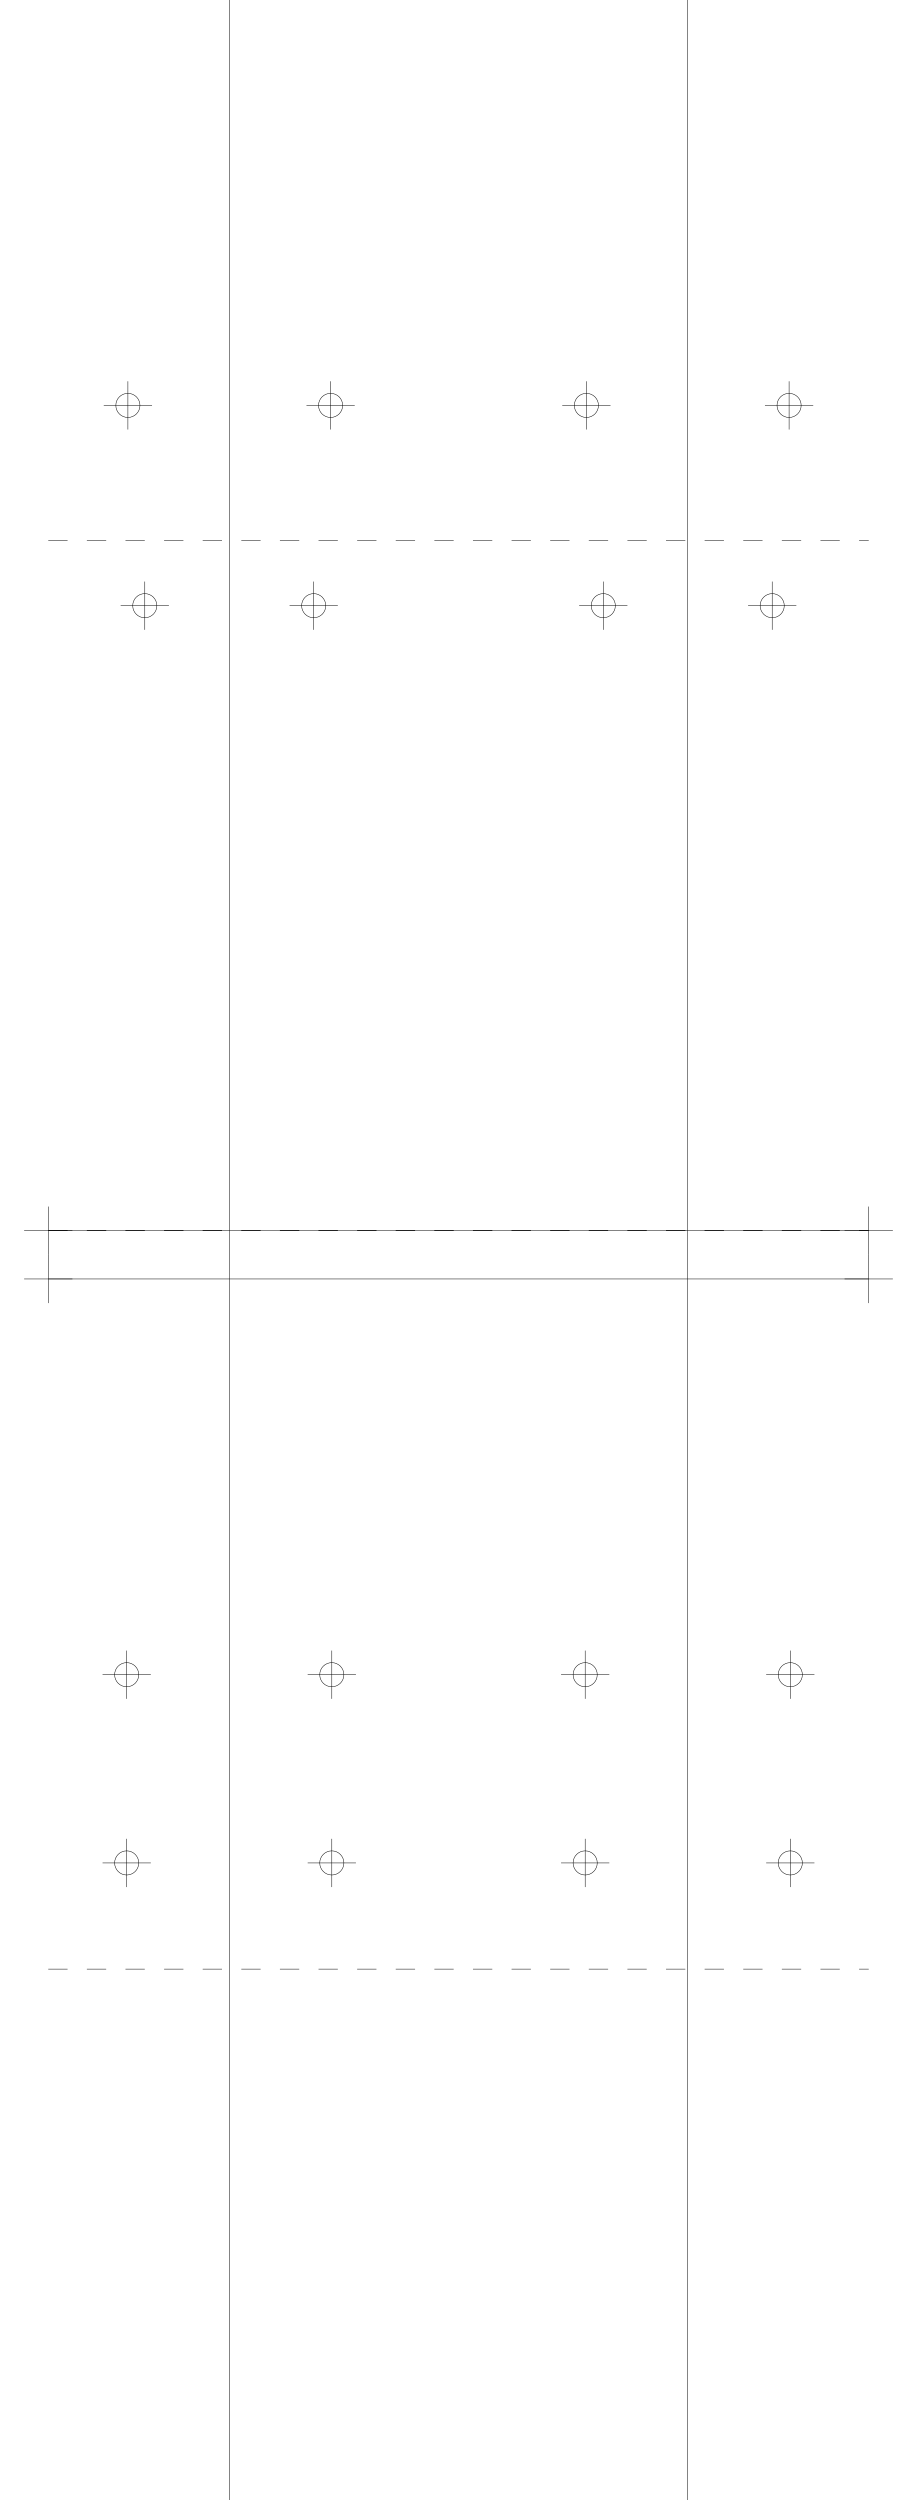
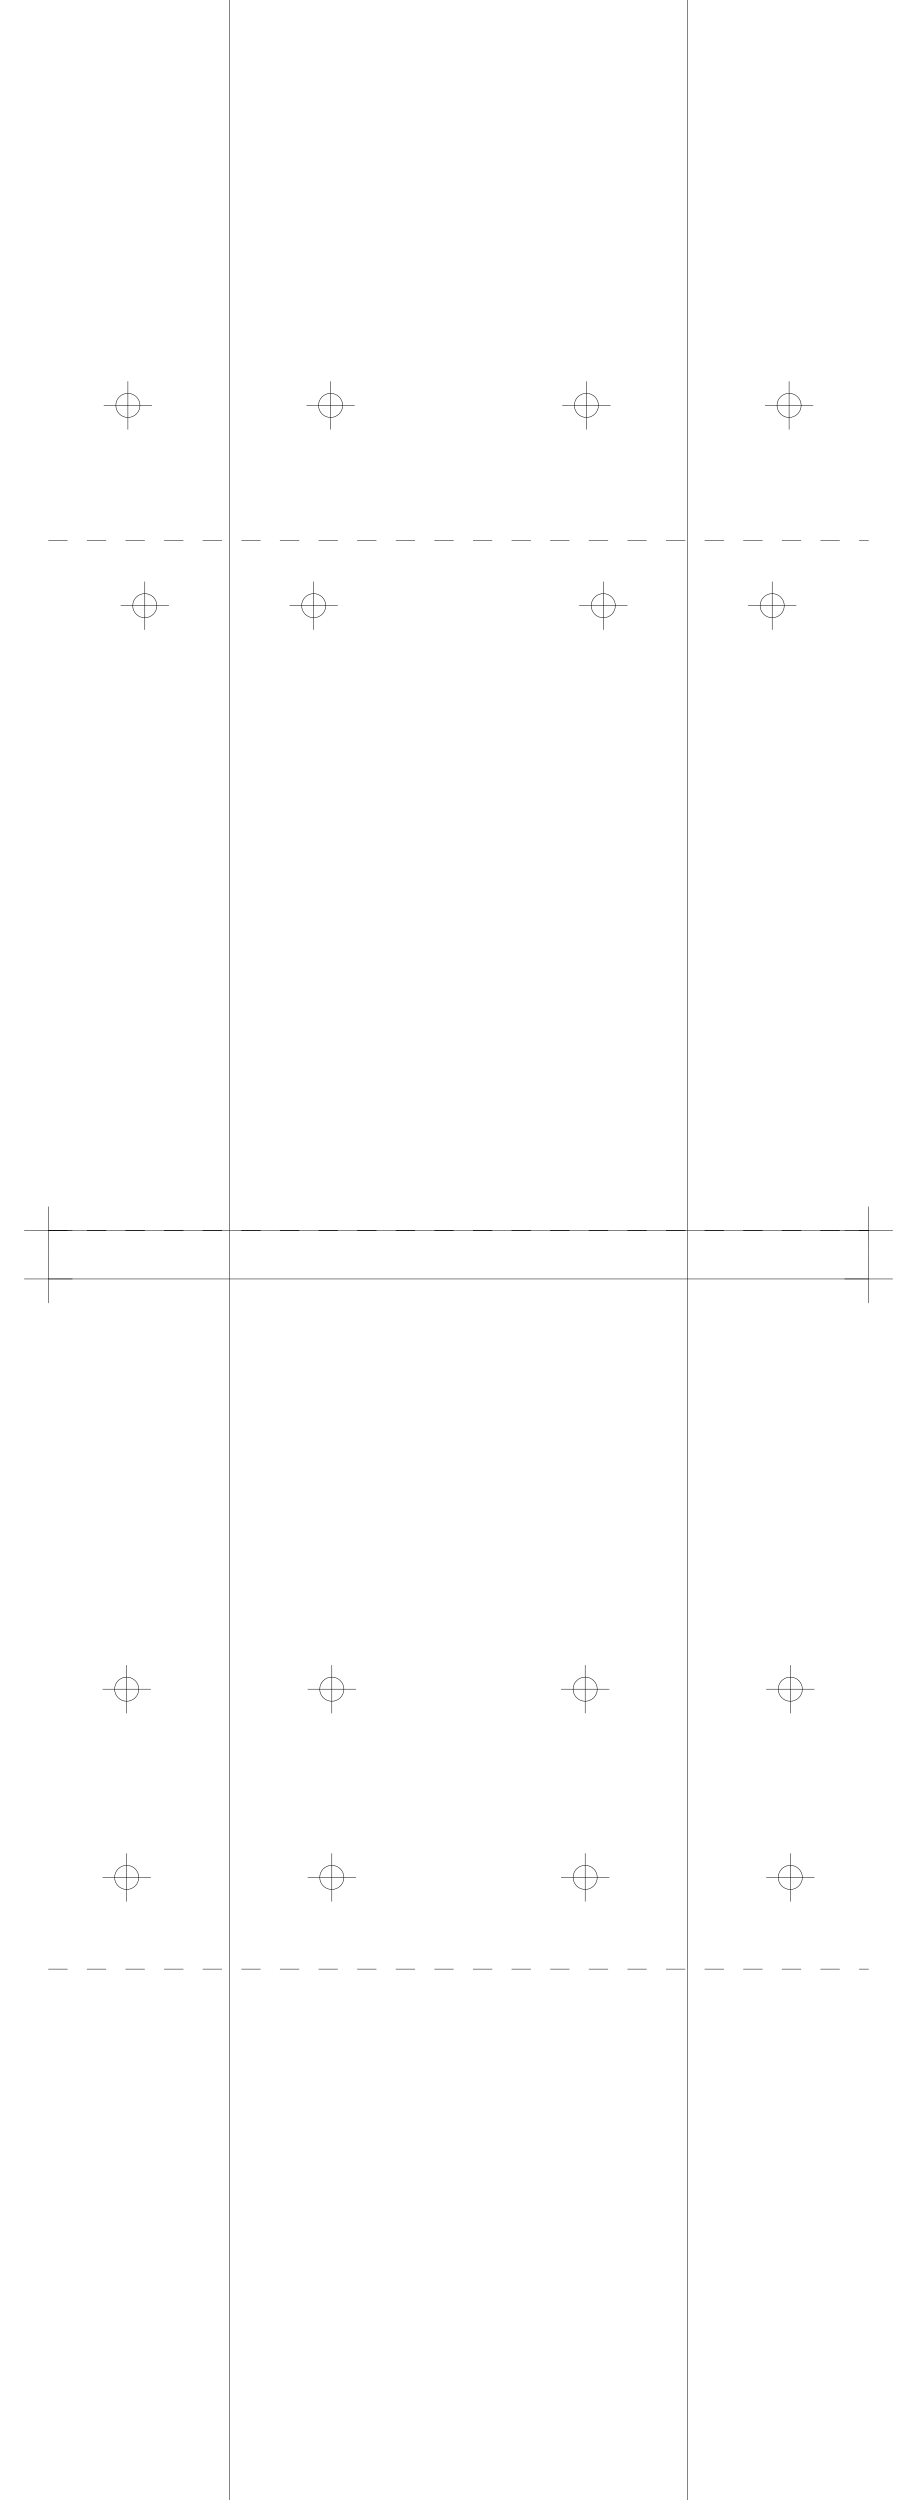
<svg xmlns="http://www.w3.org/2000/svg" version="1.2" width="190.0mm" height="518.0mm" viewBox="0 0 190.0 518.0">
  <line x1="47.5" y1="0.0" x2="47.5" y2="518.0" stroke="black" stroke-width="0.1" />
  <line x1="142.5" y1="0.0" x2="142.5" y2="518.0" stroke="black" stroke-width="0.1" />
  <line x1="10.0" y1="255.0" x2="180.0" y2="255.0" stroke="black" stroke-width="0.1" />
  <line x1="5.0" y1="255.0" x2="15.0" y2="255.0" stroke="black" stroke-width="0.1" />
  <line x1="10.0" y1="250.0" x2="10.0" y2="260.0" stroke="black" stroke-width="0.1" />
  <line x1="175.0" y1="255.0" x2="185.0" y2="255.0" stroke="black" stroke-width="0.1" />
  <line x1="180.0" y1="250.0" x2="180.0" y2="260.0" stroke="black" stroke-width="0.1" />
  <line x1="10.0" y1="265.0" x2="180.0" y2="265.0" stroke="black" stroke-width="0.1" />
  <line x1="5.0" y1="265.0" x2="15.0" y2="265.0" stroke="black" stroke-width="0.1" />
  <line x1="10.0" y1="260.0" x2="10.0" y2="270.0" stroke="black" stroke-width="0.1" />
  <line x1="175.0" y1="265.0" x2="185.0" y2="265.0" stroke="black" stroke-width="0.1" />
  <line x1="180.0" y1="260.0" x2="180.0" y2="270.0" stroke="black" stroke-width="0.1" />
  <line x1="10.0" y1="255.0" x2="180.0" y2="255.0" stroke="black" stroke-width="0.1" stroke-dasharray="4 4" />
  <line x1="10.0" y1="112.0" x2="180.0" y2="112.0" stroke="black" stroke-width="0.1" stroke-dasharray="4 4" />
  <circle cx="65.0" cy="125.5" r="2.5" fill="none" stroke="black" stroke-width="0.1" />
  <line x1="60.0" y1="125.5" x2="70.0" y2="125.5" stroke="black" stroke-width="0.1" />
  <line x1="65.0" y1="120.5" x2="65.0" y2="130.5" stroke="black" stroke-width="0.1" />
  <circle cx="160.0" cy="125.5" r="2.5" fill="none" stroke="black" stroke-width="0.1" />
  <line x1="155.0" y1="125.5" x2="165.0" y2="125.5" stroke="black" stroke-width="0.1" />
  <line x1="160.0" y1="120.5" x2="160.0" y2="130.5" stroke="black" stroke-width="0.1" />
  <circle cx="30.0" cy="125.5" r="2.5" fill="none" stroke="black" stroke-width="0.1" />
  <line x1="25.0" y1="125.5" x2="35.0" y2="125.5" stroke="black" stroke-width="0.1" />
  <line x1="30.0" y1="120.5" x2="30.0" y2="130.5" stroke="black" stroke-width="0.1" />
  <circle cx="125.0" cy="125.5" r="2.5" fill="none" stroke="black" stroke-width="0.1" />
  <line x1="120.0" y1="125.5" x2="130.0" y2="125.5" stroke="black" stroke-width="0.1" />
  <line x1="125.0" y1="120.5" x2="125.0" y2="130.5" stroke="black" stroke-width="0.1" />
  <circle cx="68.5" cy="84.0" r="2.5" fill="none" stroke="black" stroke-width="0.1" />
  <line x1="63.5" y1="84.0" x2="73.5" y2="84.0" stroke="black" stroke-width="0.1" />
  <line x1="68.5" y1="79.0" x2="68.5" y2="89.0" stroke="black" stroke-width="0.1" />
  <circle cx="163.5" cy="84.0" r="2.5" fill="none" stroke="black" stroke-width="0.1" />
  <line x1="158.5" y1="84.0" x2="168.5" y2="84.0" stroke="black" stroke-width="0.1" />
  <line x1="163.5" y1="79.0" x2="163.5" y2="89.0" stroke="black" stroke-width="0.1" />
  <circle cx="26.5" cy="84.0" r="2.5" fill="none" stroke="black" stroke-width="0.1" />
  <line x1="21.5" y1="84.0" x2="31.5" y2="84.0" stroke="black" stroke-width="0.1" />
  <line x1="26.5" y1="79.0" x2="26.5" y2="89.0" stroke="black" stroke-width="0.1" />
  <circle cx="121.5" cy="84.0" r="2.5" fill="none" stroke="black" stroke-width="0.1" />
  <line x1="116.5" y1="84.0" x2="126.5" y2="84.0" stroke="black" stroke-width="0.1" />
  <line x1="121.5" y1="79.0" x2="121.5" y2="89.0" stroke="black" stroke-width="0.1" />
  <line x1="10.0" y1="255.0" x2="180.0" y2="255.0" stroke="black" stroke-width="0.1" stroke-dasharray="4 4" />
  <line x1="10.0" y1="408.0" x2="180.0" y2="408.0" stroke="black" stroke-width="0.1" stroke-dasharray="4 4" />
-   <circle cx="68.75" cy="347.0" r="2.5" fill="none" stroke="black" stroke-width="0.1" />
-   <line x1="63.75" y1="347.0" x2="73.75" y2="347.0" stroke="black" stroke-width="0.1" />
-   <line x1="68.75" y1="342.0" x2="68.75" y2="352.0" stroke="black" stroke-width="0.1" />
-   <circle cx="163.75" cy="347.0" r="2.5" fill="none" stroke="black" stroke-width="0.1" />
-   <line x1="158.75" y1="347.0" x2="168.75" y2="347.0" stroke="black" stroke-width="0.1" />
-   <line x1="163.75" y1="342.0" x2="163.75" y2="352.0" stroke="black" stroke-width="0.1" />
-   <circle cx="26.25" cy="347.0" r="2.5" fill="none" stroke="black" stroke-width="0.1" />
-   <line x1="21.25" y1="347.0" x2="31.25" y2="347.0" stroke="black" stroke-width="0.1" />
-   <line x1="26.25" y1="342.0" x2="26.25" y2="352.0" stroke="black" stroke-width="0.1" />
-   <circle cx="121.25" cy="347.0" r="2.5" fill="none" stroke="black" stroke-width="0.1" />
-   <line x1="116.25" y1="347.0" x2="126.25" y2="347.0" stroke="black" stroke-width="0.1" />
-   <line x1="121.25" y1="342.0" x2="121.25" y2="352.0" stroke="black" stroke-width="0.1" />
-   <circle cx="68.75" cy="386.0" r="2.5" fill="none" stroke="black" stroke-width="0.1" />
-   <line x1="63.75" y1="386.0" x2="73.75" y2="386.0" stroke="black" stroke-width="0.1" />
-   <line x1="68.75" y1="381.0" x2="68.75" y2="391.0" stroke="black" stroke-width="0.1" />
-   <circle cx="163.75" cy="386.0" r="2.5" fill="none" stroke="black" stroke-width="0.1" />
-   <line x1="158.75" y1="386.0" x2="168.75" y2="386.0" stroke="black" stroke-width="0.1" />
-   <line x1="163.75" y1="381.0" x2="163.75" y2="391.0" stroke="black" stroke-width="0.1" />
-   <circle cx="26.25" cy="386.0" r="2.5" fill="none" stroke="black" stroke-width="0.1" />
-   <line x1="21.25" y1="386.0" x2="31.25" y2="386.0" stroke="black" stroke-width="0.1" />
-   <line x1="26.25" y1="381.0" x2="26.25" y2="391.0" stroke="black" stroke-width="0.1" />
-   <circle cx="121.25" cy="386.0" r="2.5" fill="none" stroke="black" stroke-width="0.1" />
-   <line x1="116.25" y1="386.0" x2="126.25" y2="386.0" stroke="black" stroke-width="0.1" />
-   <line x1="121.25" y1="381.0" x2="121.25" y2="391.0" stroke="black" stroke-width="0.1" />
+   <circle cx="68.75" cy="350.0" r="2.5" fill="none" stroke="black" stroke-width="0.1" />
+   <line x1="63.75" y1="350.0" x2="73.75" y2="350.0" stroke="black" stroke-width="0.1" />
+   <line x1="68.75" y1="345.0" x2="68.75" y2="355.0" stroke="black" stroke-width="0.1" />
+   <circle cx="163.75" cy="350.0" r="2.5" fill="none" stroke="black" stroke-width="0.1" />
+   <line x1="158.75" y1="350.0" x2="168.75" y2="350.0" stroke="black" stroke-width="0.1" />
+   <line x1="163.75" y1="345.0" x2="163.75" y2="355.0" stroke="black" stroke-width="0.1" />
+   <circle cx="26.25" cy="350.0" r="2.5" fill="none" stroke="black" stroke-width="0.1" />
+   <line x1="21.25" y1="350.0" x2="31.25" y2="350.0" stroke="black" stroke-width="0.1" />
+   <line x1="26.25" y1="345.0" x2="26.25" y2="355.0" stroke="black" stroke-width="0.1" />
+   <circle cx="121.25" cy="350.0" r="2.5" fill="none" stroke="black" stroke-width="0.1" />
+   <line x1="116.25" y1="350.0" x2="126.25" y2="350.0" stroke="black" stroke-width="0.1" />
+   <line x1="121.25" y1="345.0" x2="121.25" y2="355.0" stroke="black" stroke-width="0.1" />
+   <circle cx="68.75" cy="389.0" r="2.5" fill="none" stroke="black" stroke-width="0.1" />
+   <line x1="63.75" y1="389.0" x2="73.75" y2="389.0" stroke="black" stroke-width="0.1" />
+   <line x1="68.75" y1="384.0" x2="68.75" y2="394.0" stroke="black" stroke-width="0.1" />
+   <circle cx="163.75" cy="389.0" r="2.5" fill="none" stroke="black" stroke-width="0.1" />
+   <line x1="158.75" y1="389.0" x2="168.75" y2="389.0" stroke="black" stroke-width="0.1" />
+   <line x1="163.75" y1="384.0" x2="163.75" y2="394.0" stroke="black" stroke-width="0.1" />
+   <circle cx="26.25" cy="389.0" r="2.5" fill="none" stroke="black" stroke-width="0.1" />
+   <line x1="21.25" y1="389.0" x2="31.25" y2="389.0" stroke="black" stroke-width="0.1" />
+   <line x1="26.25" y1="384.0" x2="26.25" y2="394.0" stroke="black" stroke-width="0.1" />
+   <circle cx="121.25" cy="389.0" r="2.5" fill="none" stroke="black" stroke-width="0.1" />
+   <line x1="116.25" y1="389.0" x2="126.25" y2="389.0" stroke="black" stroke-width="0.1" />
+   <line x1="121.25" y1="384.0" x2="121.25" y2="394.0" stroke="black" stroke-width="0.1" />
</svg>
